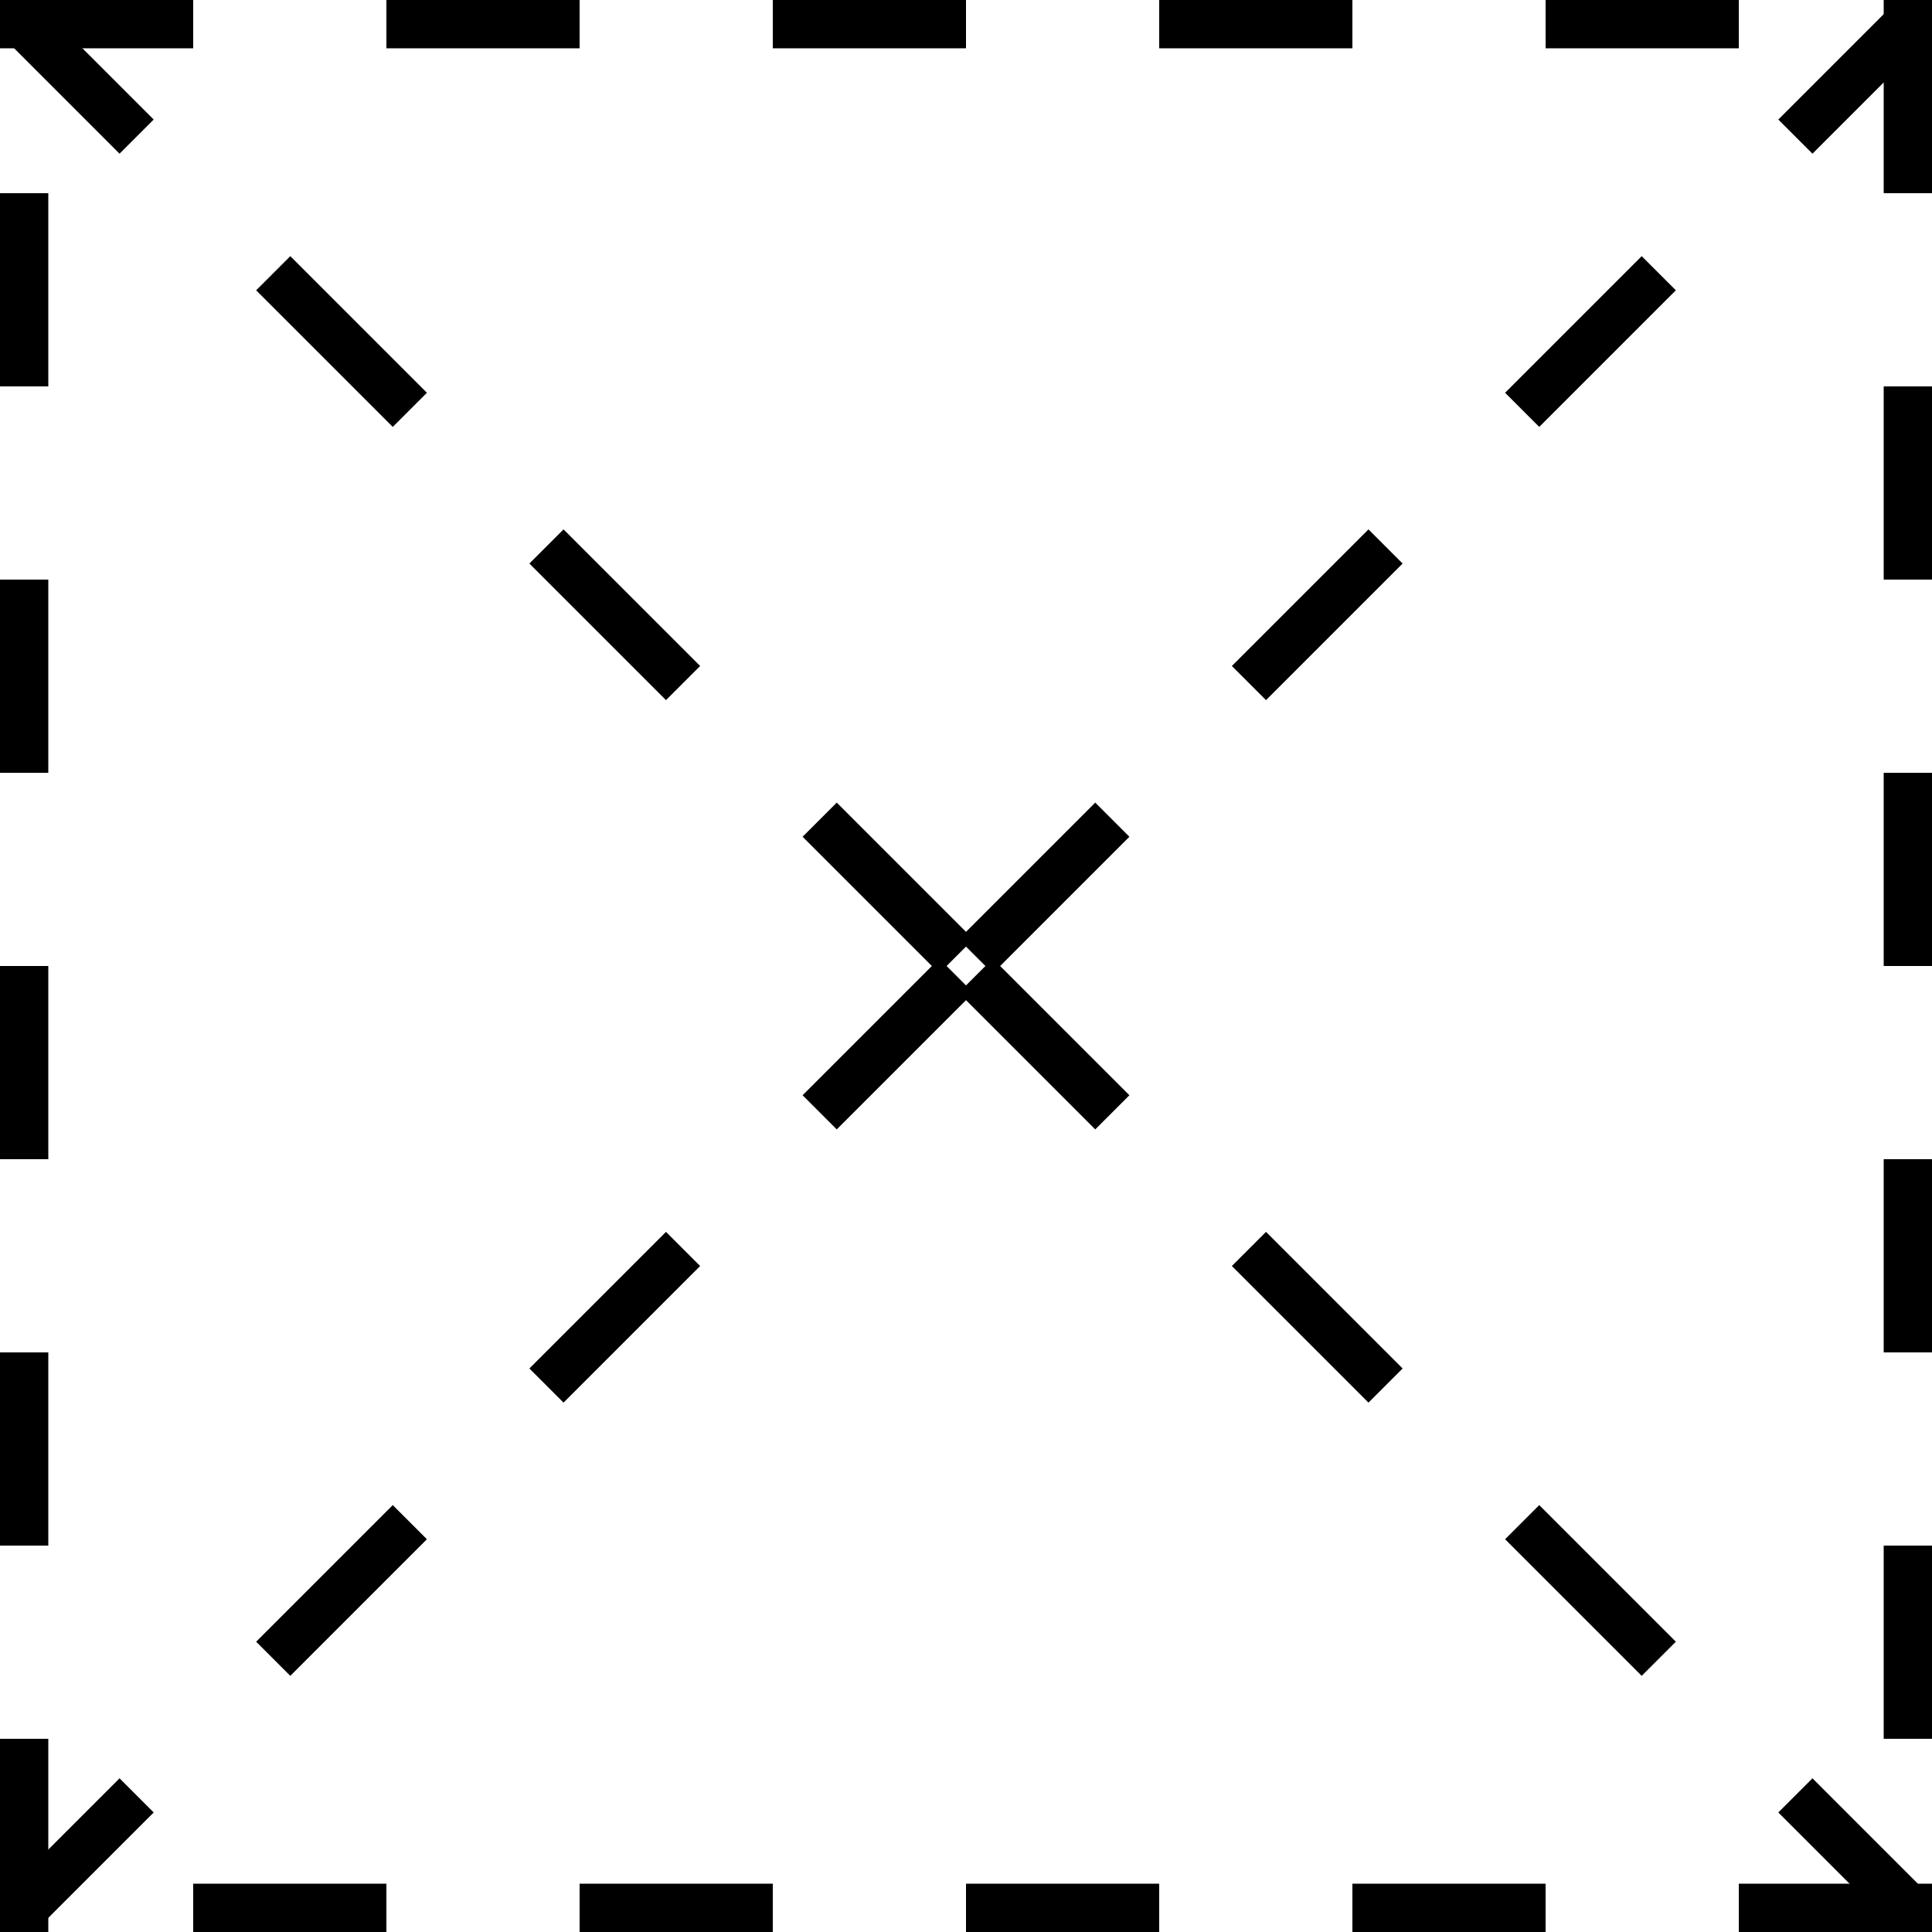
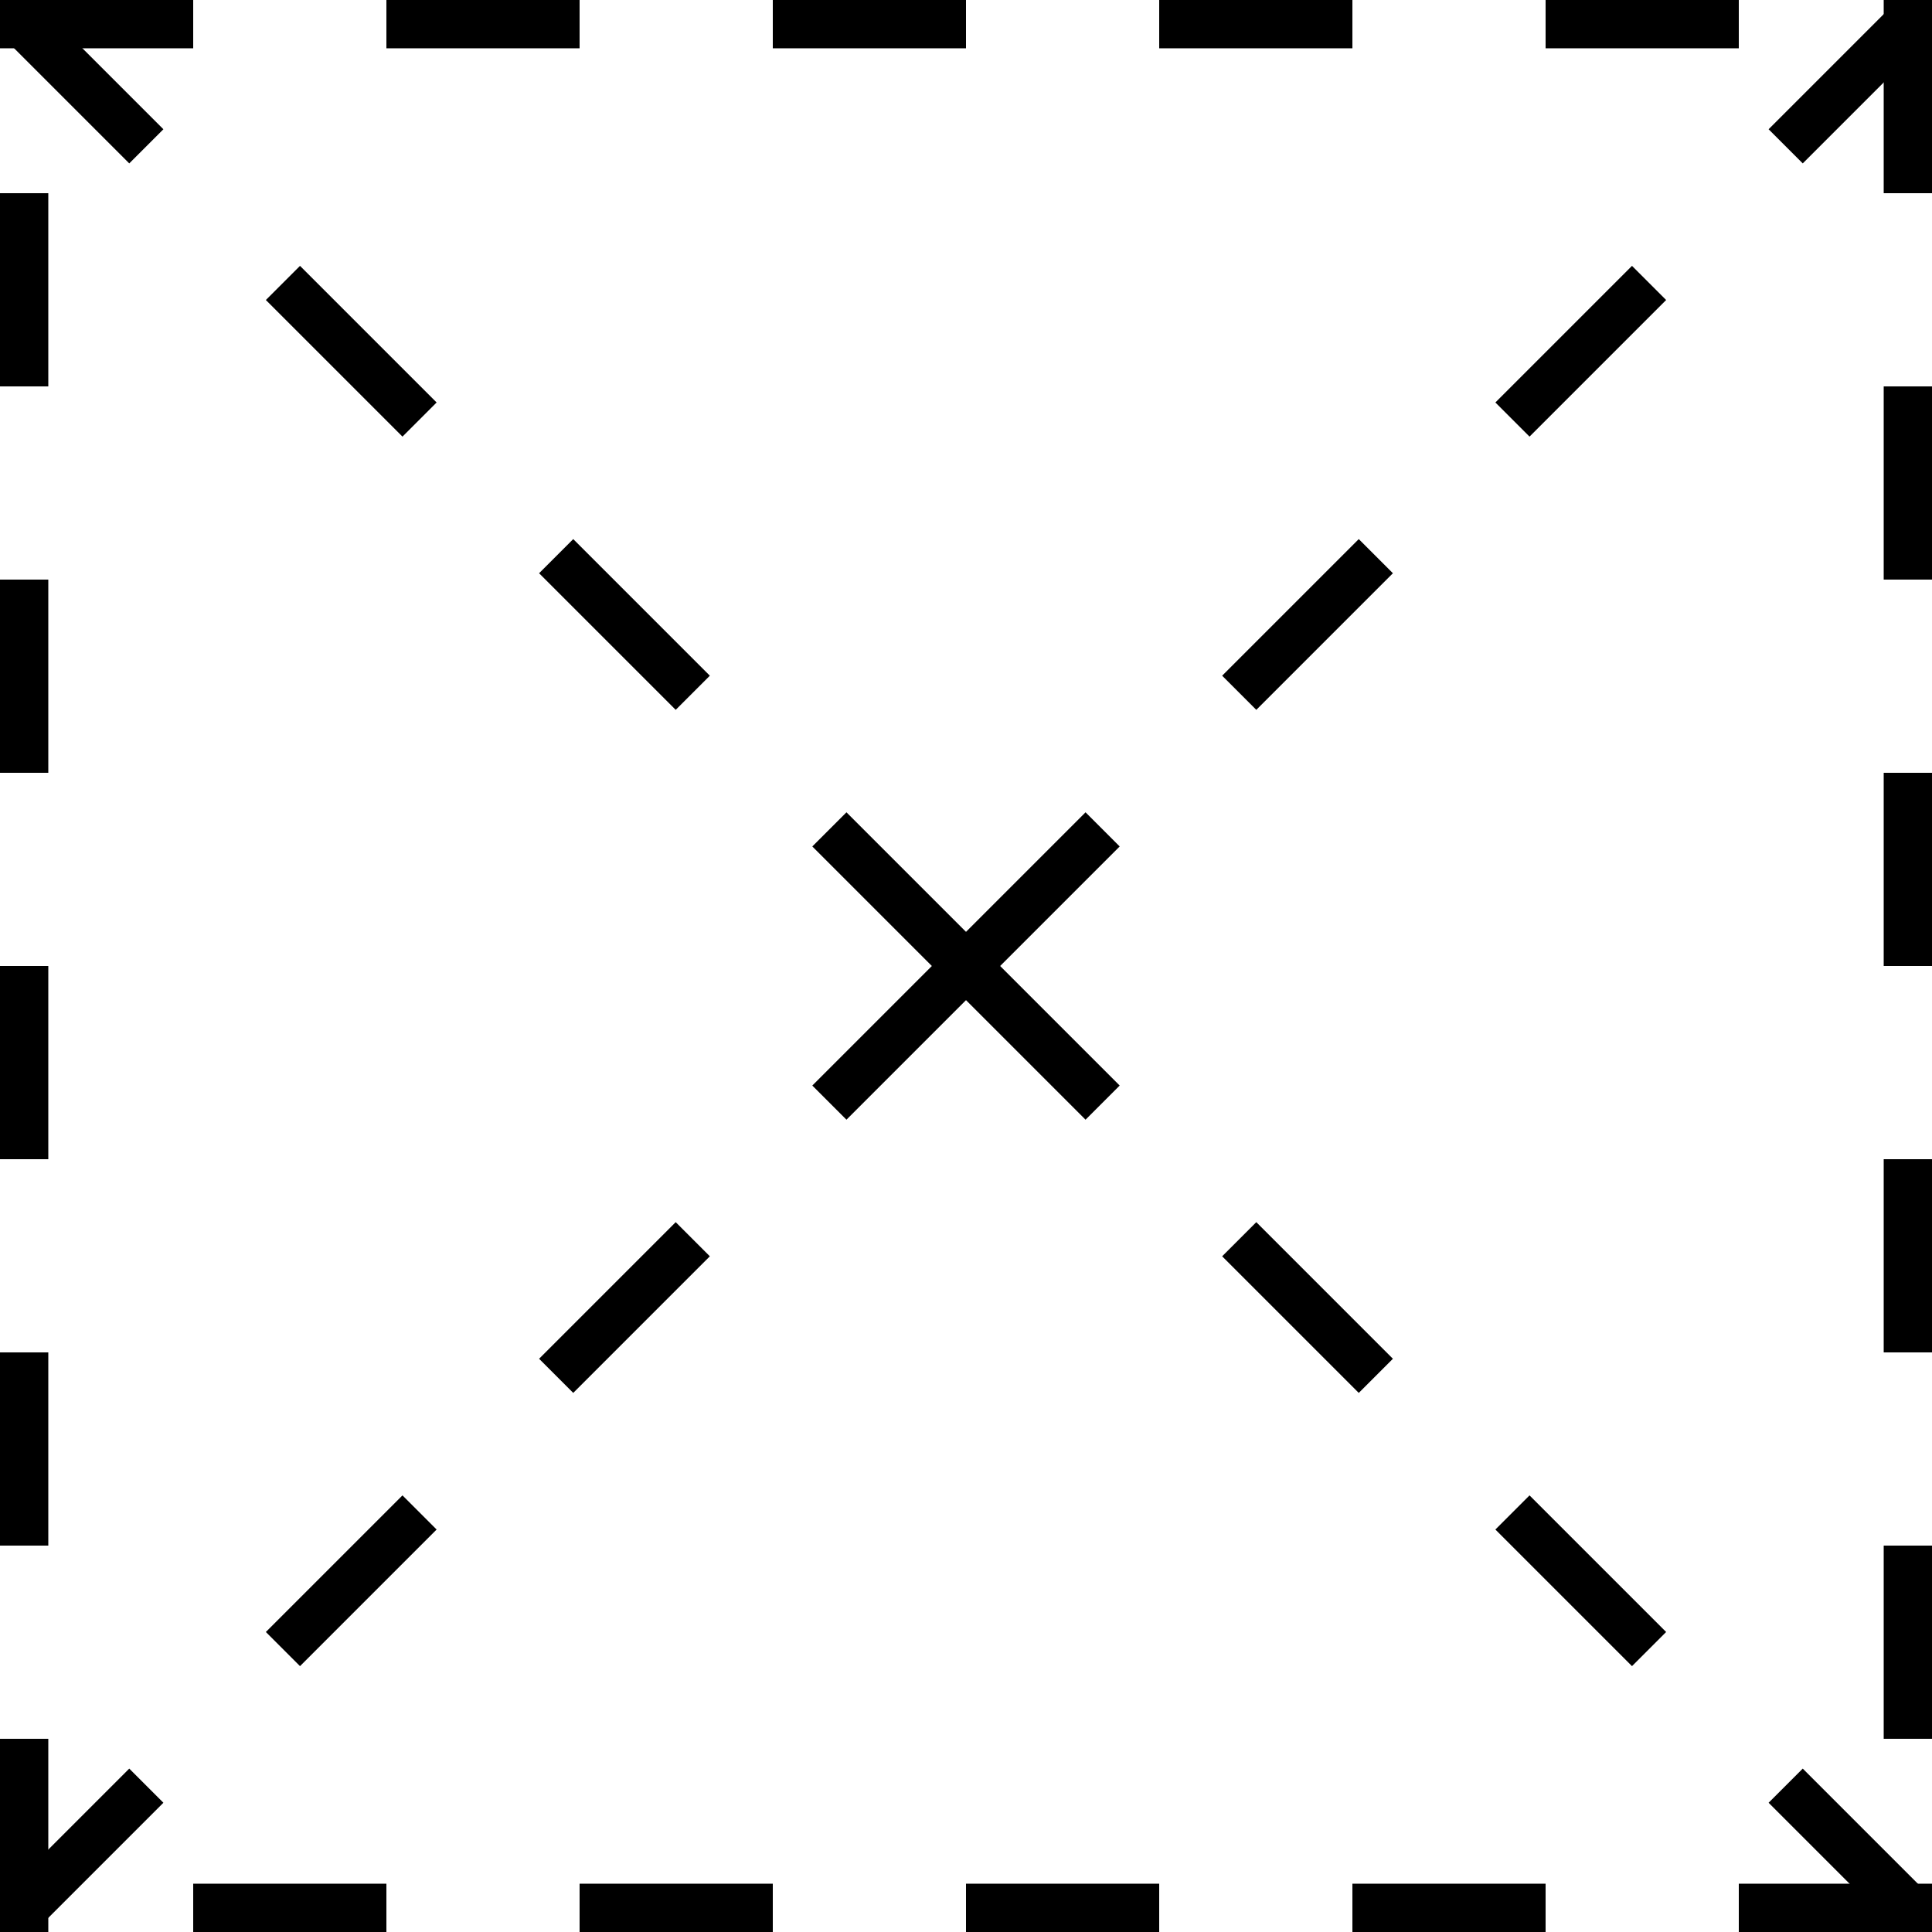
<svg xmlns="http://www.w3.org/2000/svg" viewbox="0 0 40 40" width="40" height="40" preserveAspectRatio="none">
  <style>
		rect, path {
			fill: none;
			stroke: #000;
			stroke-width: 1px;
			vector-effect: non-scaling-stroke;
			shape-rendering: geometricPrecision;
			stroke-dasharray: 4px;
			animation: animate 0.2s linear infinite;
		}
		rect {
			stroke-width: 2px;
		}
		@keyframes animate {
			to {
- 				stroke-dashoffset: 8px;
+ 				stroke-dashoffset: -8px;
			}
		}
	</style>
-   <path d="M 40,40 L 20,20" />
-   <path d="M 0,40 L 20,20" />
-   <path d="M 40,0 L 20,20" />
-   <path d="M 0,0 L 20,20" />
+   <path d="M 20,20 L 40,40" />
+   <path d="M 20,20 L 00,40" />
+   <path d="M 20,20 L 40,0" />
+   <path d="M 20,20 L 0,0" />
  <rect width="40" height="40" />
</svg>
